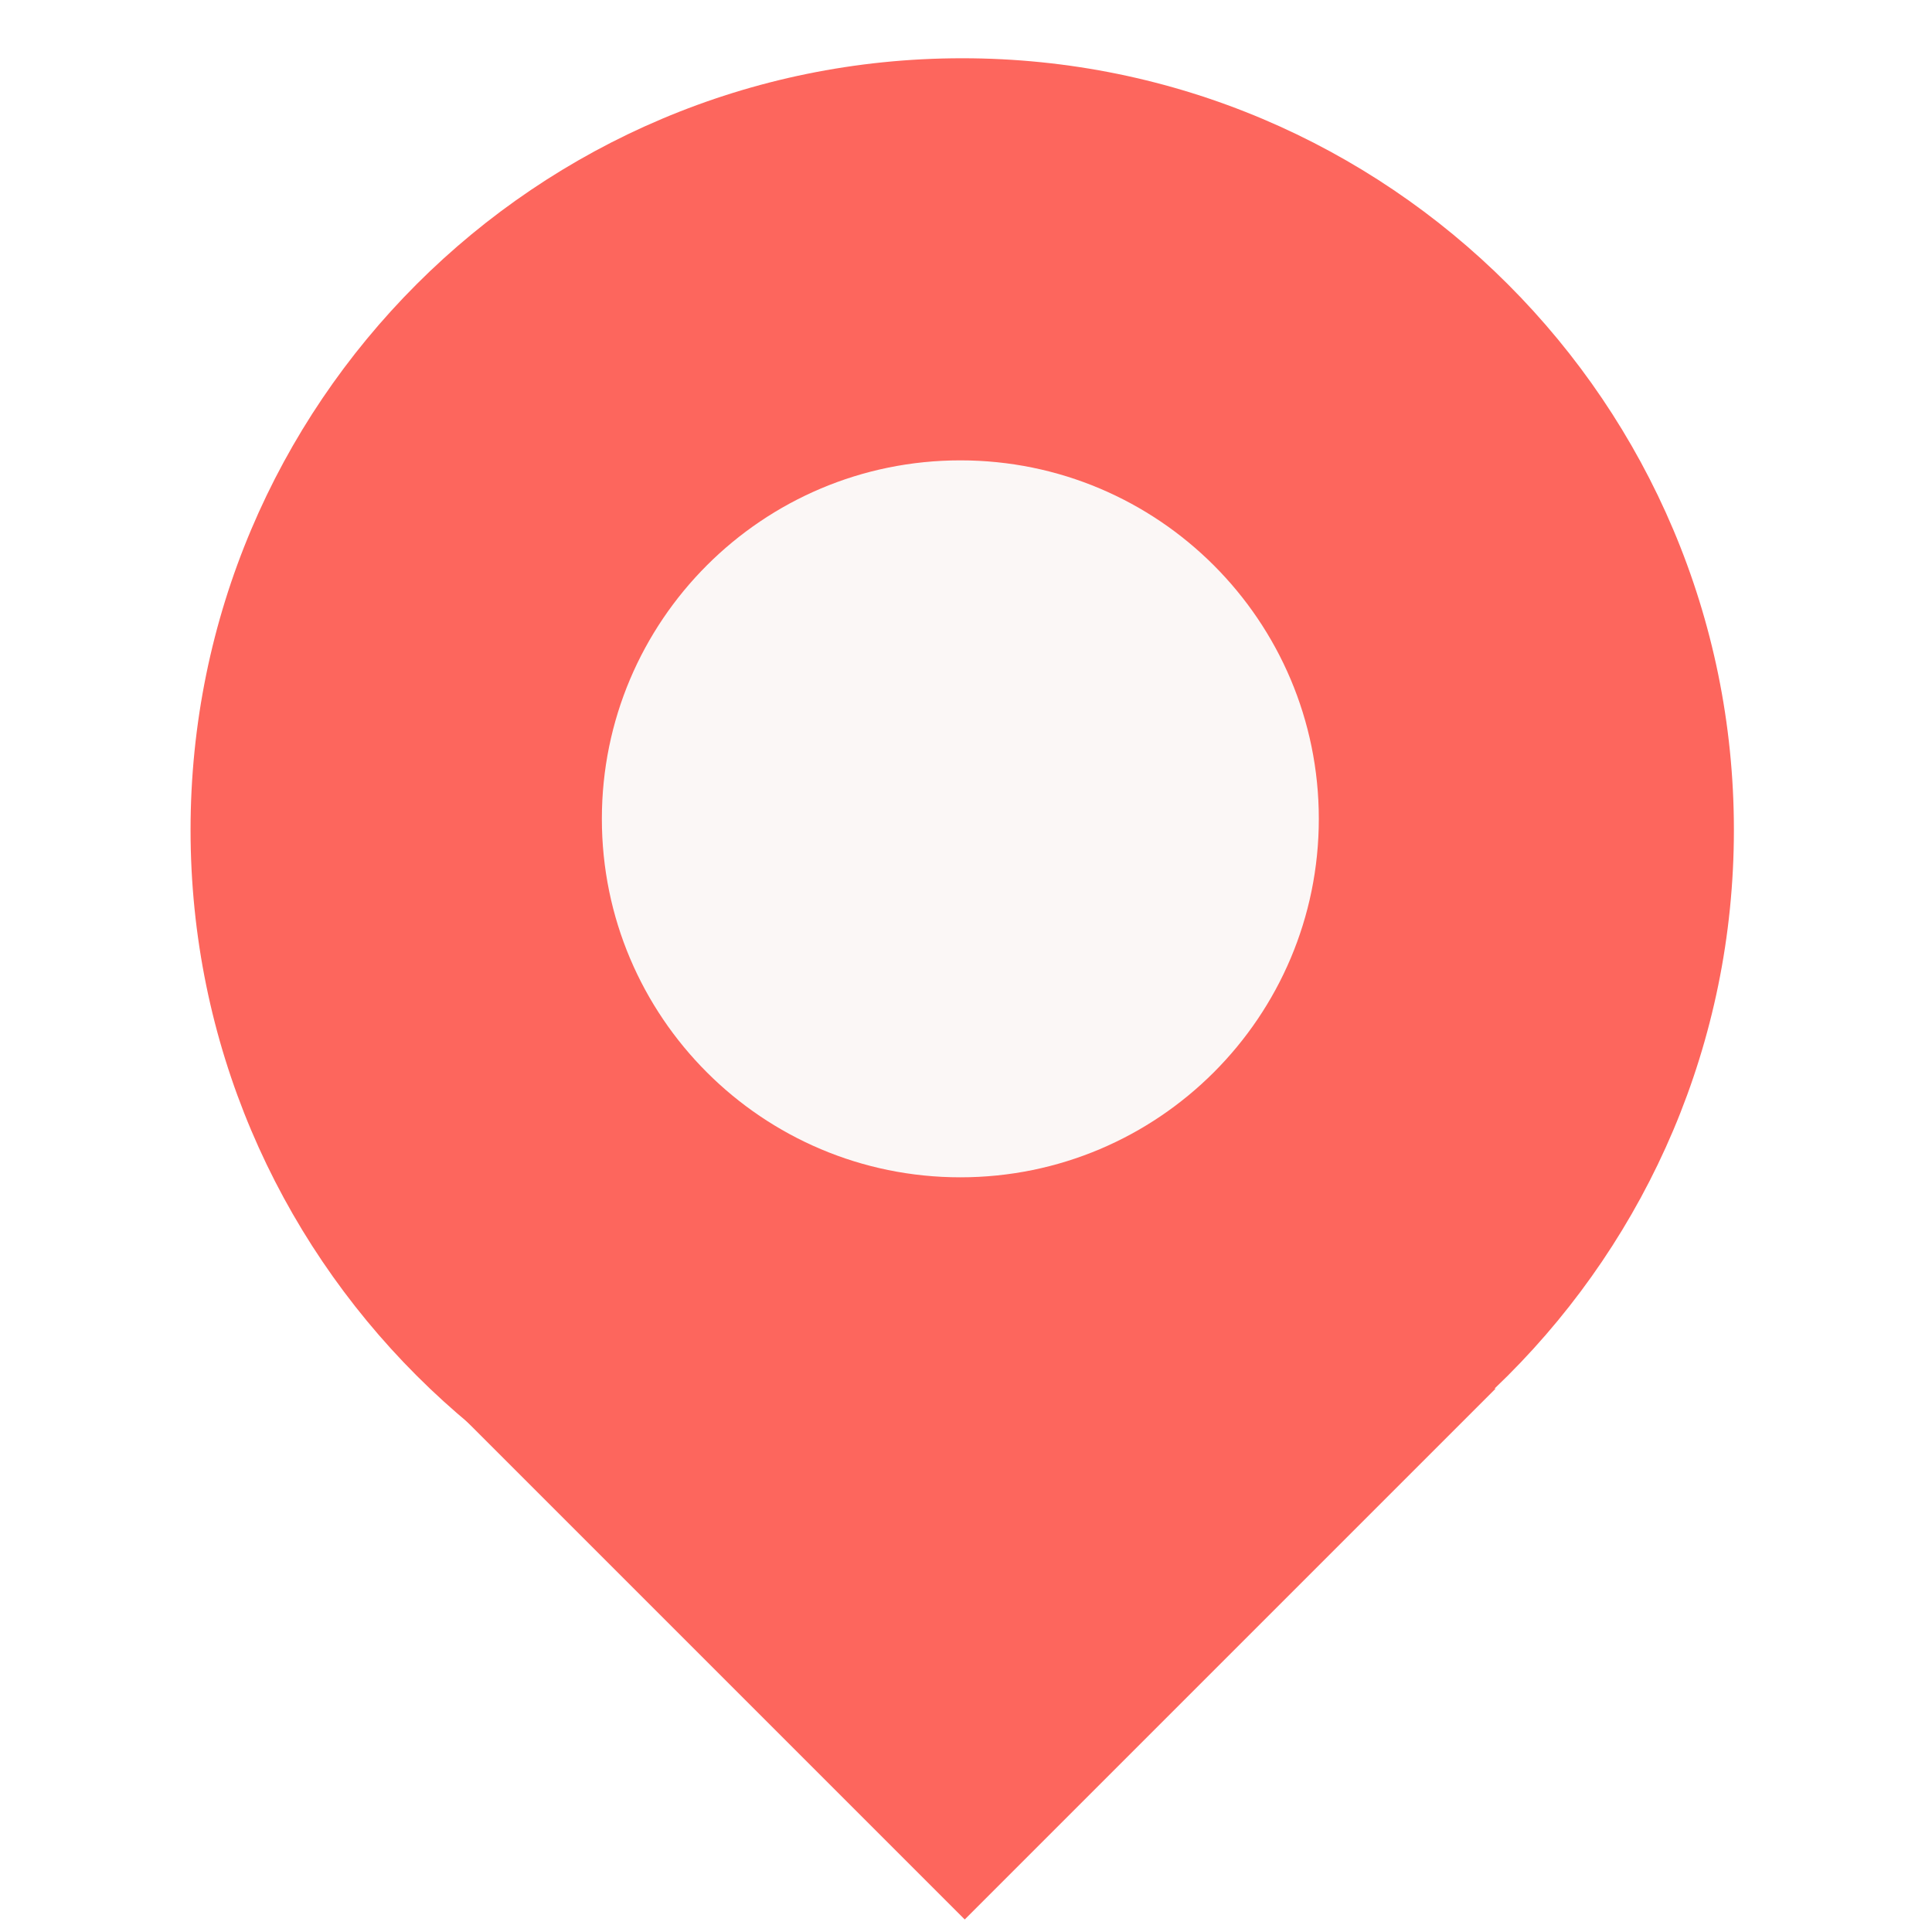
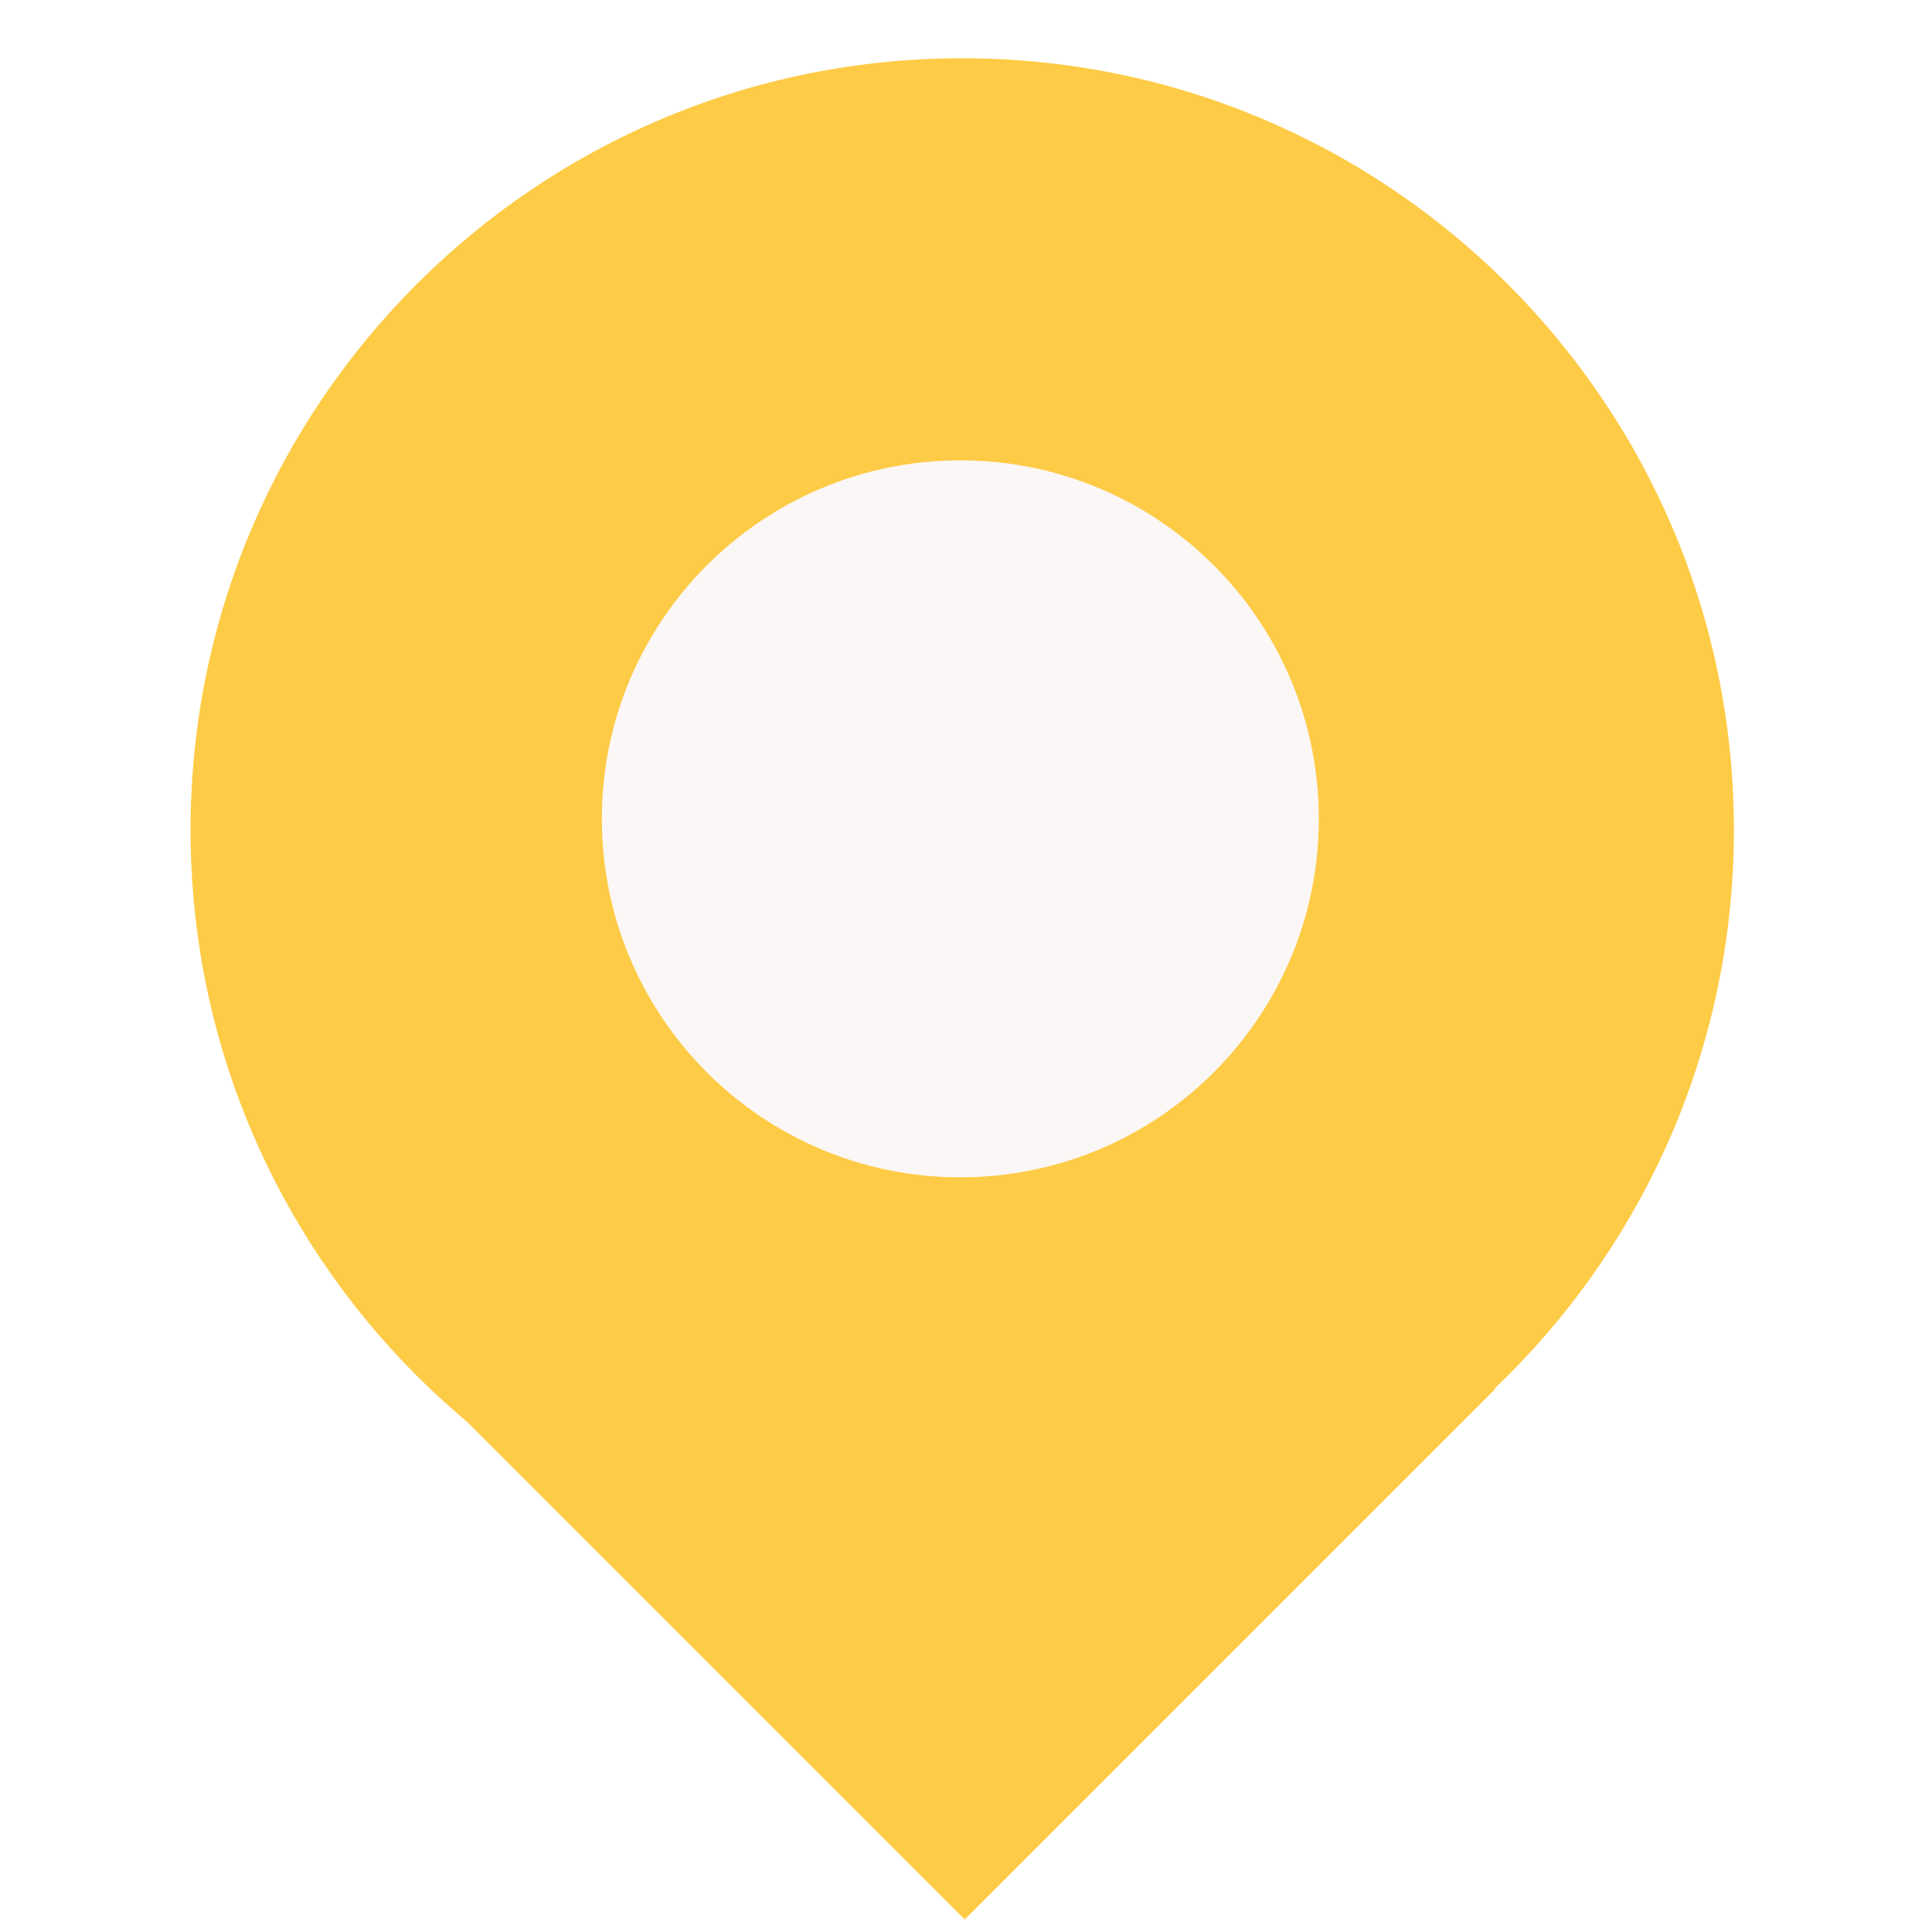
<svg xmlns="http://www.w3.org/2000/svg" width="512" height="512">
  <g>
-     <rect fill="none" id="canvas_background" height="402" width="582" y="-1" x="-1" />
+     <rect x="-1" y="-1" width="514" height="514" id="canvas_background" fill="none" />
  </g>
  <g>
-     <ellipse stroke="null" ry="204.5" rx="204.5" id="svg_11" cy="219.938" cx="255" stroke-opacity="null" stroke-width="2" fill="#fd665d" />
-     <path stroke="null" transform="rotate(-45 255.6675,367.9653) " id="svg_12" d="m156.167,467.465l0,-199l199,199l-199,0z" stroke-opacity="null" stroke-width="2" fill="#fd665d" />
-     <ellipse stroke="null" ry="95" rx="95" id="svg_27" cy="217" cx="254.5" stroke-opacity="null" stroke-width="71" fill="#fbf7f6" />
+     <ellipse fill="#fecb46" stroke-width="2" stroke-opacity="null" cx="255" cy="219.938" id="svg_11" rx="204.5" ry="204.5" stroke="null" />
+     <path fill="#fecb46" stroke-width="2" stroke-opacity="null" d="m156.167,467.465l0,-199l199,199l-199,0z" id="svg_12" transform="rotate(-45 255.6675,367.9653) " stroke="null" />
+     <ellipse fill="#fbf7f6" stroke-width="71" stroke-opacity="null" cx="254.5" cy="217" id="svg_27" rx="95" ry="95" stroke="null" />
  </g>
</svg>
